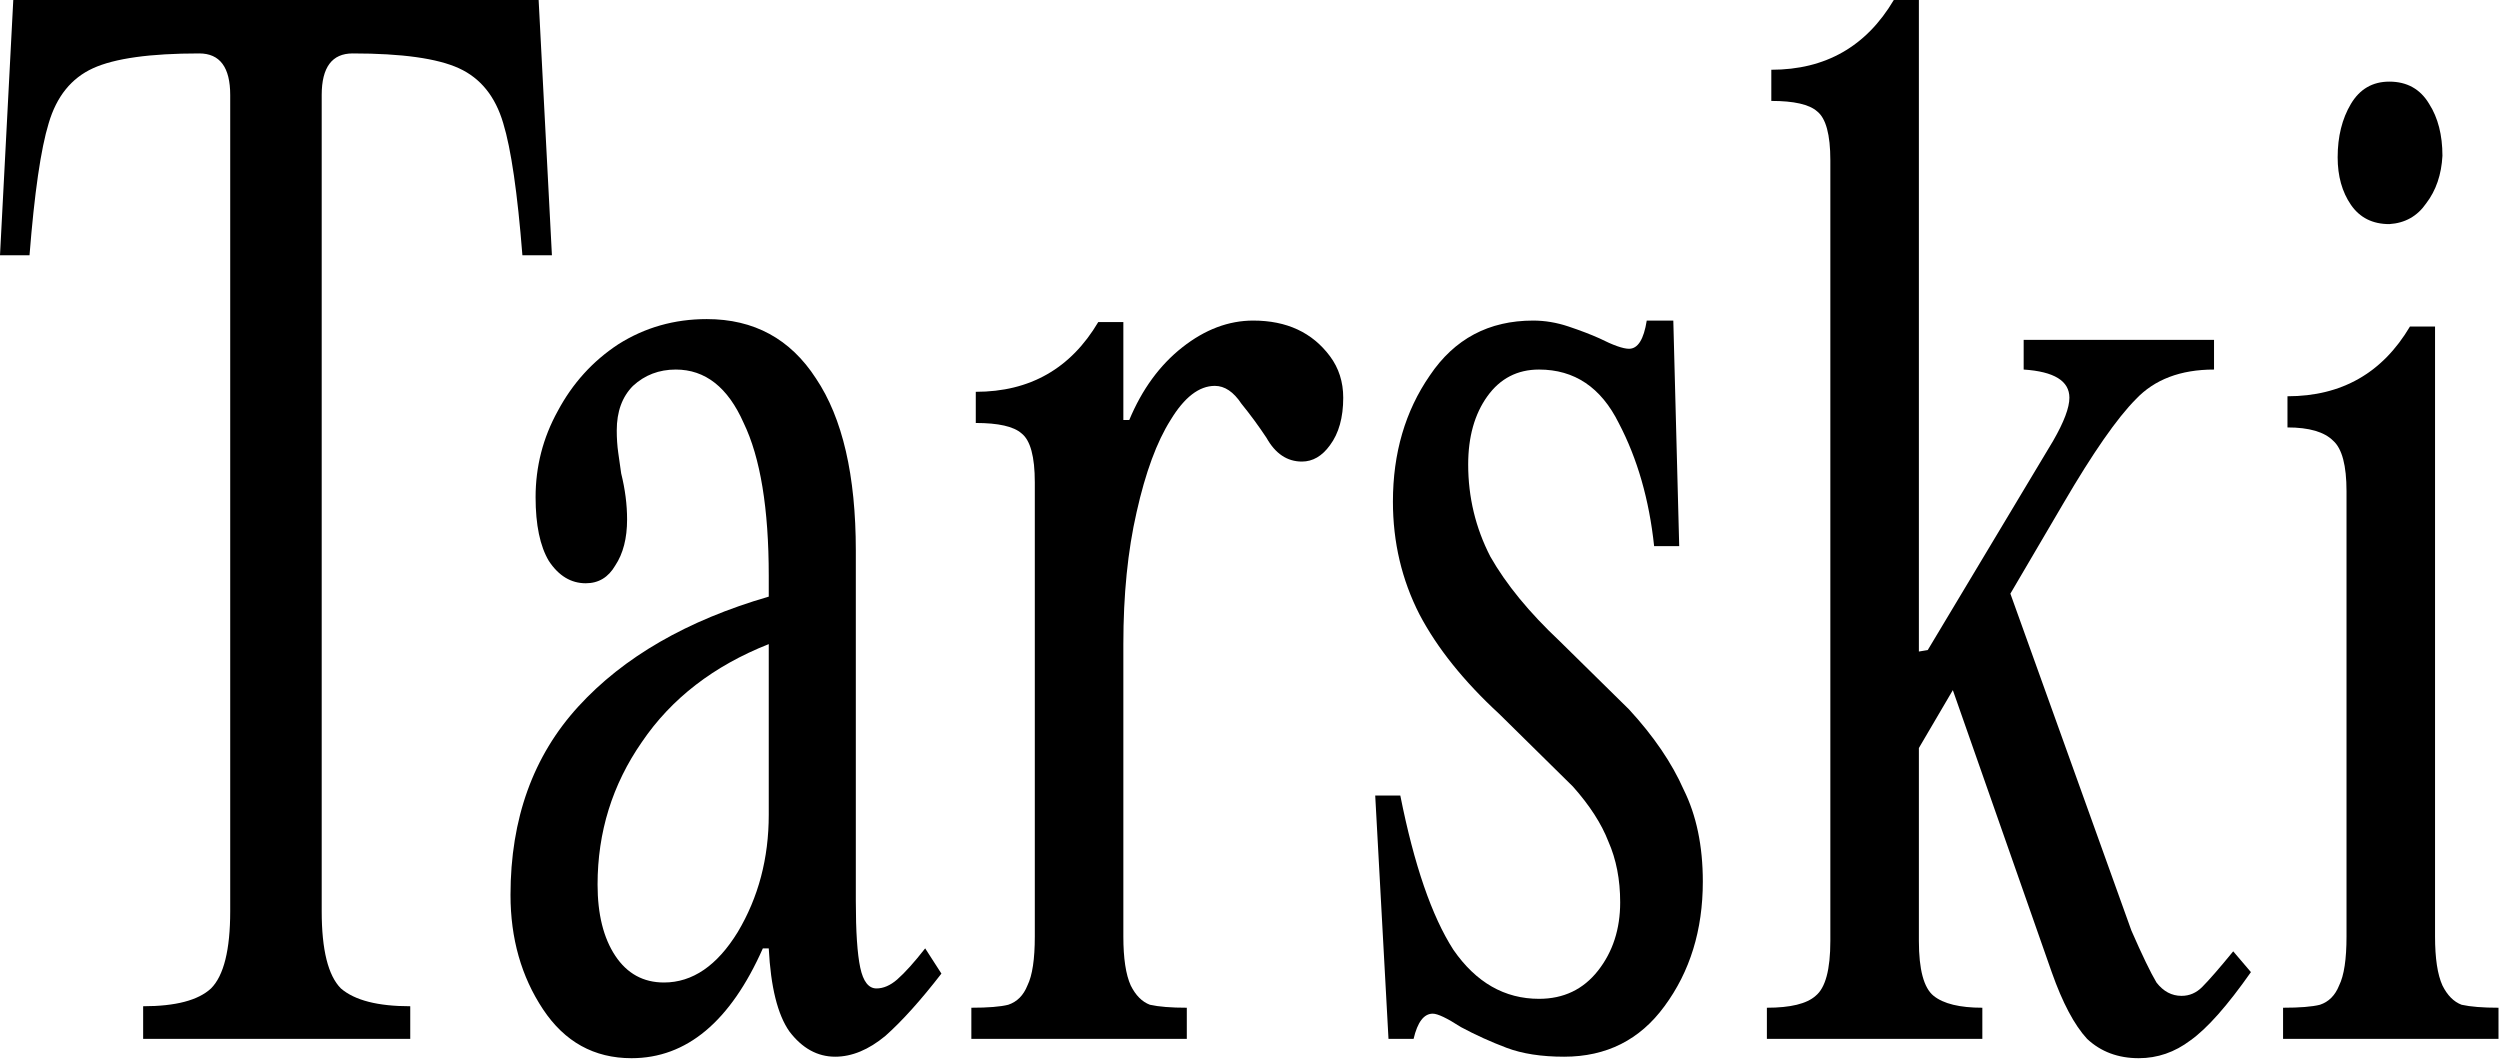
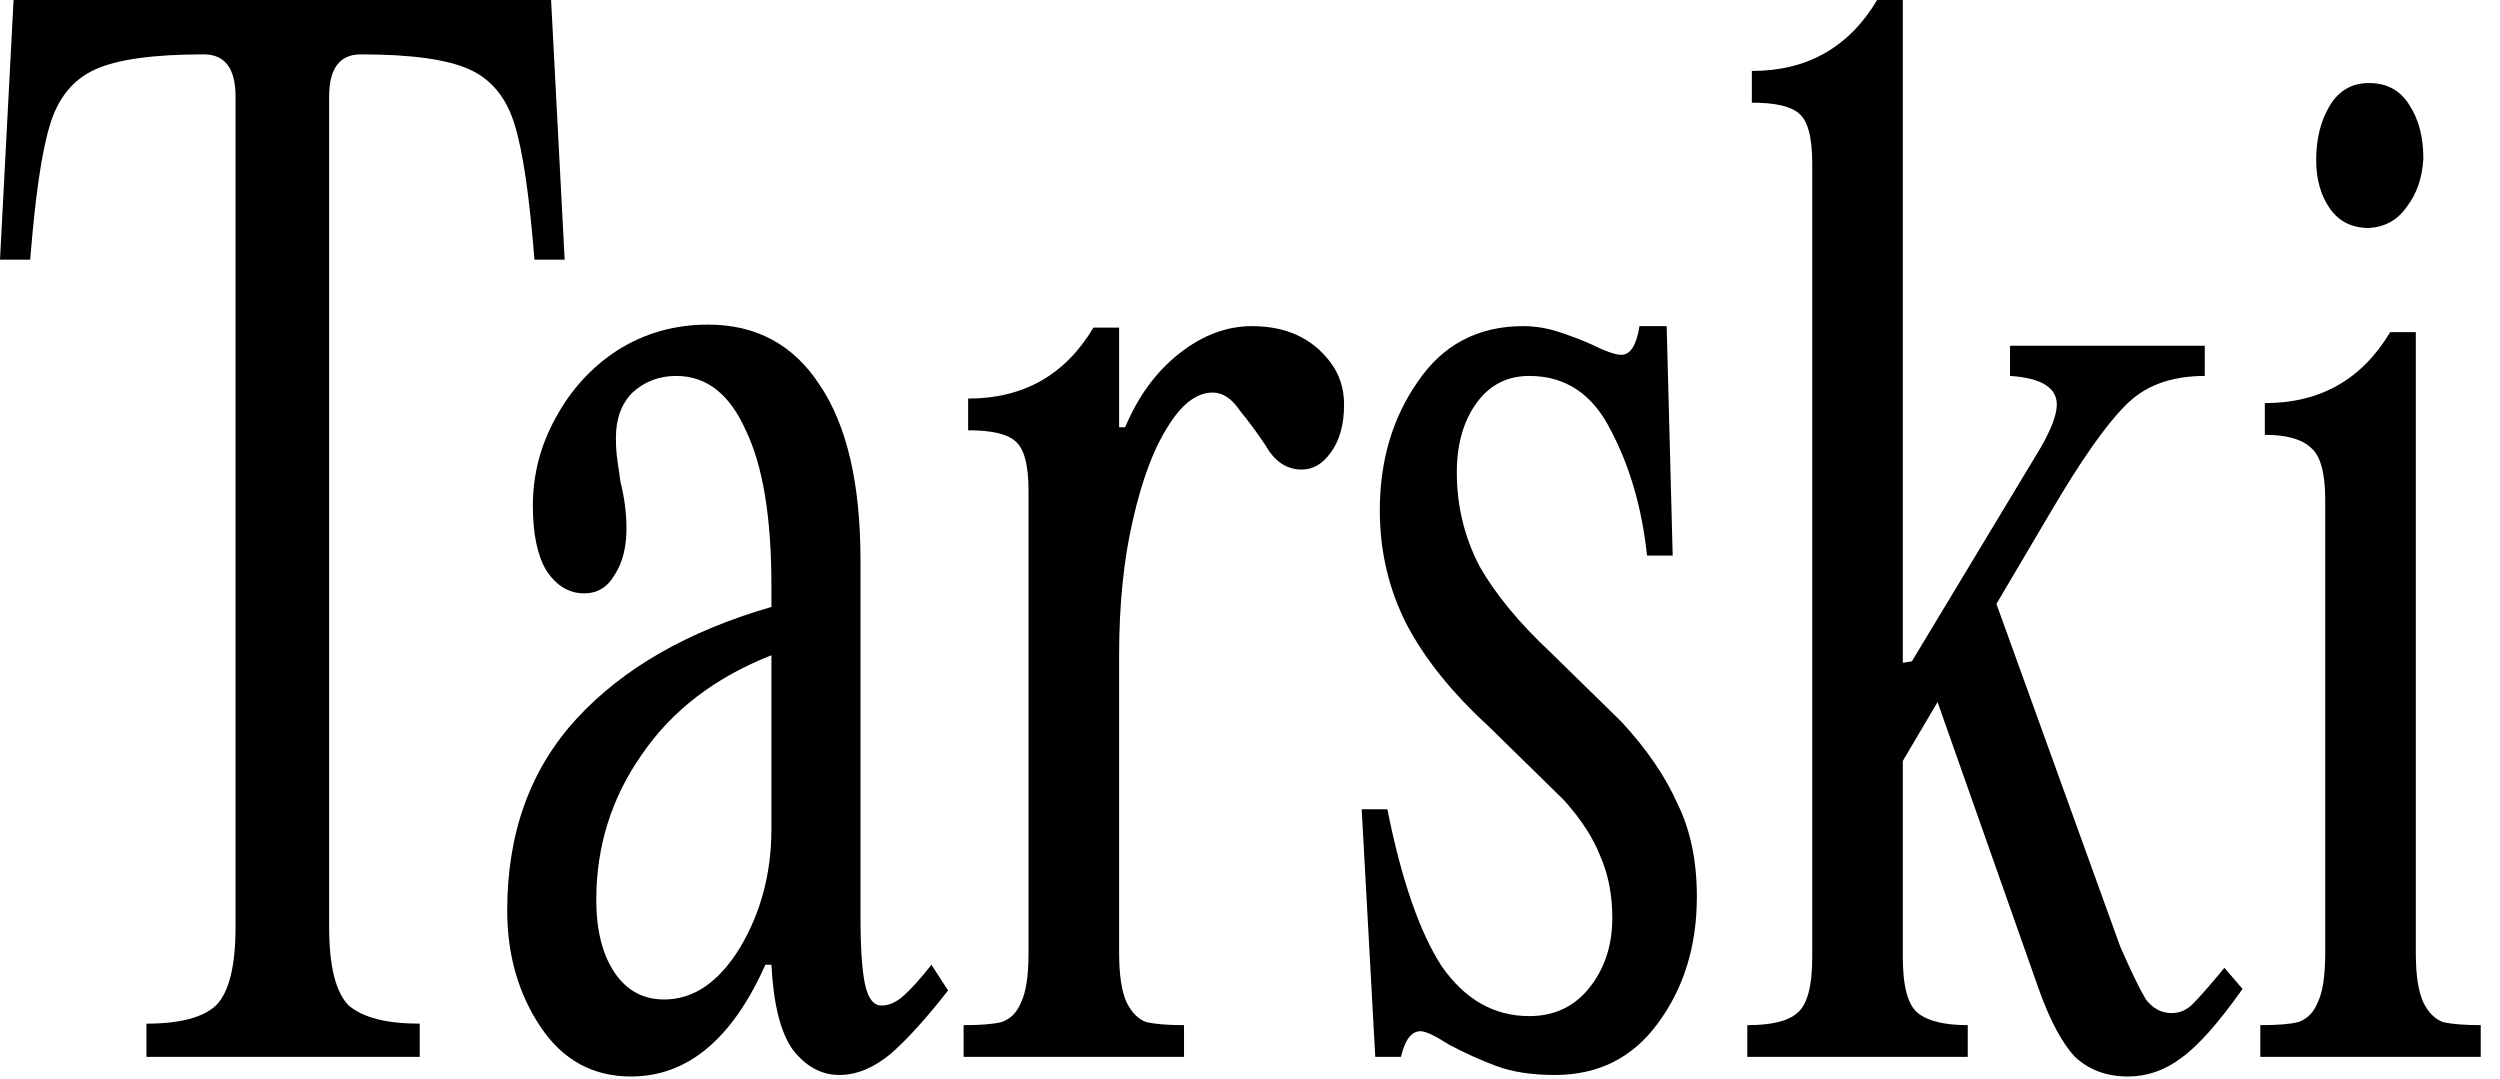
- <svg xmlns="http://www.w3.org/2000/svg" width="1349" height="571" viewBox="0 0 1349 571" fill="none">
-   <path d="M281.888 137.745C279.234 104.109 275.783 80.351 271.536 66.47C267.289 52.055 259.326 42.178 247.648 36.839C235.969 31.5 216.857 28.83 190.314 28.83C179.166 28.83 173.592 36.305 173.592 51.254V491.717C173.592 512.539 177.043 526.42 183.944 533.36C191.376 539.767 203.851 542.971 221.37 542.971V560.589H77.24V542.971C94.759 542.971 106.969 539.767 113.87 533.36C120.771 526.42 124.222 512.539 124.222 491.717V51.254C124.222 36.305 118.648 28.83 107.5 28.83C80.957 28.83 61.846 31.5 50.166 36.839C38.488 42.178 30.525 52.055 26.278 66.47C22.031 80.351 18.58 104.109 15.926 137.745H0L7.167 0H290.647L297.814 137.745H281.888Z" fill="black" />
-   <path d="M358.283 530.157C373.678 530.157 386.949 521.081 398.097 502.928C409.245 484.242 414.819 463.153 414.819 439.662V347.565C385.091 359.311 362.264 376.929 346.338 400.421C330.412 423.378 322.449 449.005 322.449 477.302C322.449 493.318 325.635 506.132 332.005 515.742C338.375 525.352 347.135 530.157 358.283 530.157ZM507.986 525.352C496.838 539.767 486.751 550.979 477.727 558.987C468.702 566.462 459.677 570.199 450.653 570.199C441.097 570.199 432.869 565.661 425.968 556.585C419.597 547.509 415.881 532.56 414.819 511.738H411.634C394.116 551.246 370.492 571 340.764 571C320.591 571 304.665 562.191 292.986 544.572C281.307 526.954 275.468 506.399 275.468 482.907C275.468 441.798 287.678 407.895 312.098 381.201C336.517 354.506 370.758 334.752 414.819 321.938V310.727C414.819 274.422 410.307 246.926 401.283 228.24C392.789 209.02 380.579 199.41 364.653 199.41C355.628 199.41 347.931 202.346 341.56 208.219C335.721 214.092 332.801 222.1 332.801 232.244C332.801 236.515 333.067 240.519 333.597 244.257C334.128 247.994 334.659 251.731 335.19 255.468C337.314 264.011 338.375 272.286 338.375 280.295C338.375 290.439 336.252 298.714 332.005 305.121C328.289 311.527 322.98 314.731 316.079 314.731C308.116 314.731 301.48 310.727 296.172 302.718C291.394 294.71 289.005 283.231 289.005 268.282C289.005 251.731 292.986 236.248 300.949 221.833C308.912 206.884 319.795 194.871 333.597 185.795C347.931 176.719 363.857 172.181 381.375 172.181C406.857 172.181 426.498 182.859 440.301 204.215C454.634 225.57 461.801 256.536 461.801 297.112V486.111C461.801 502.662 462.597 514.674 464.19 522.149C465.782 529.623 468.702 533.36 472.949 533.36C476.665 533.36 480.381 531.759 484.097 528.555C488.344 524.818 493.387 519.212 499.227 511.738L507.986 525.352Z" fill="black" />
-   <path d="M717.641 192.202C722.419 198.609 724.808 206.083 724.808 214.626C724.808 225.303 722.419 233.846 717.641 240.252C713.395 246.125 708.351 249.062 702.512 249.062C694.549 249.062 688.179 244.791 683.401 236.248C679.154 229.842 674.642 223.702 669.864 217.829C665.617 211.422 660.839 208.219 655.531 208.219C647.037 208.219 639.074 214.359 631.642 226.638C624.21 238.384 618.105 254.935 613.327 276.29C608.549 297.112 606.16 320.871 606.16 347.565V505.331C606.16 517.077 607.487 525.886 610.142 531.759C612.796 537.098 616.247 540.568 620.494 542.17C625.271 543.237 631.907 543.771 640.401 543.771V560.589H524.142V543.771C533.167 543.771 539.802 543.237 544.049 542.17C548.827 540.568 552.278 537.098 554.401 531.759C557.055 526.42 558.383 517.611 558.383 505.331V260.273C558.383 246.392 555.994 237.583 551.216 233.846C546.969 230.108 538.741 228.24 526.531 228.24V211.422C555.728 211.422 577.759 198.876 592.623 173.783H606.16V226.638H609.345C616.247 210.087 625.802 197.007 638.012 187.397C650.222 177.787 662.963 172.982 676.234 172.982C694.284 172.982 708.086 179.389 717.641 192.202Z" fill="black" />
-   <path d="M827.269 172.982C833.639 172.982 840.009 174.05 846.38 176.185C852.75 178.321 858.324 180.456 863.102 182.592C870.534 186.329 875.843 188.198 879.028 188.198C883.806 188.198 886.991 183.126 888.583 172.982H902.917L906.102 294.71H892.565C889.911 269.617 883.54 247.46 873.454 228.24C863.898 209.02 849.565 199.41 830.454 199.41C818.775 199.41 809.485 204.215 802.584 213.825C795.682 223.435 792.232 235.714 792.232 250.663C792.232 268.282 796.213 284.833 804.176 300.316C812.67 315.265 825.145 330.481 841.602 345.964L879.028 382.802C892.299 397.217 902.12 411.633 908.491 426.048C915.392 439.929 918.843 456.48 918.843 475.7C918.843 501.861 911.941 524.284 898.139 542.971C884.867 561.123 866.818 570.199 843.991 570.199C831.781 570.199 821.429 568.597 812.935 565.394C804.442 562.191 796.213 558.454 788.25 554.182C780.818 549.377 775.775 546.975 773.121 546.975C768.343 546.975 764.892 551.513 762.769 560.589H749.232L742.065 429.251H755.602C763.034 466.624 772.59 494.386 784.269 512.539C796.479 530.157 811.874 538.966 830.454 538.966C843.725 538.966 854.343 533.894 862.306 523.75C870.269 513.606 874.25 501.327 874.25 486.912C874.25 474.632 872.127 463.687 867.88 454.077C864.164 444.467 857.793 434.59 848.769 424.446L808.954 385.205C789.843 367.586 775.51 349.701 765.954 331.548C756.399 312.862 751.621 292.574 751.621 270.684C751.621 244.524 758.257 221.833 771.528 202.613C784.8 182.859 803.38 172.982 827.269 172.982Z" fill="black" />
-   <path d="M1214.6 524.551C1201.86 542.704 1190.97 554.983 1181.95 561.39C1173.46 567.797 1164.17 571 1154.08 571C1142.93 571 1133.64 567.53 1126.21 560.589C1119.31 553.115 1112.94 541.102 1107.1 524.551L1053.75 372.391L1035.43 403.624V507.734C1035.43 523.216 1038.09 533.094 1043.39 537.365C1048.7 541.636 1057.46 543.771 1069.67 543.771V560.589H953.413V543.771C966.154 543.771 974.913 541.636 979.691 537.365C984.999 533.094 987.654 523.216 987.654 507.734V86.491C987.654 72.61 985.265 63.8 980.487 60.063C976.24 56.326 968.012 54.457 955.802 54.457V37.639C984.999 37.639 1007.03 25.093 1021.89 0H1035.43V351.569L1040.21 350.769L1107.89 237.85C1113.73 227.706 1116.65 219.964 1116.65 214.626C1116.65 205.549 1108.42 200.477 1091.97 199.41V183.393H1194.69V199.41C1176.64 199.41 1162.57 204.748 1152.49 215.426C1142.4 225.57 1129.39 244.257 1113.47 271.485L1084.8 320.337L1150.1 502.128C1155.94 515.475 1160.45 524.818 1163.63 530.157C1167.35 534.962 1171.86 537.365 1177.17 537.365C1181.42 537.365 1185.13 535.763 1188.32 532.56C1192.04 528.822 1197.61 522.416 1205.04 513.339L1214.6 524.551Z" fill="black" />
-   <path d="M1289.27 44.046C1298.82 44.046 1305.99 48.05 1310.77 56.059C1315.55 63.533 1317.94 72.877 1317.94 84.088C1317.4 94.232 1314.48 102.775 1309.18 109.715C1304.4 116.656 1297.76 120.393 1289.27 120.927C1280.24 120.927 1273.34 117.457 1268.56 110.516C1263.79 103.575 1261.4 95.033 1261.4 84.889C1261.4 73.677 1263.79 64.067 1268.56 56.059C1273.34 48.05 1280.24 44.046 1289.27 44.046ZM1313.95 505.331C1313.95 517.077 1315.28 525.886 1317.94 531.759C1320.59 537.098 1324.04 540.568 1328.29 542.17C1333.06 543.237 1339.7 543.771 1348.19 543.771V560.589H1231.94V543.771C1240.96 543.771 1247.6 543.237 1251.84 542.17C1256.62 540.568 1260.07 537.098 1262.19 531.759C1264.85 526.42 1266.18 517.611 1266.18 505.331V265.079C1266.18 251.197 1263.79 242.121 1259.01 237.85C1254.23 233.045 1246 230.642 1234.32 230.642V213.825C1263.52 213.825 1285.55 201.278 1300.42 176.185H1313.95V505.331Z" fill="black" />
+ <svg xmlns="http://www.w3.org/2000/svg" width="102" height="44" viewBox="0 0 102 44" fill="none">
+   <path d="M21.806 10.595C21.601 8.008 21.334 6.181 21.006 5.113C20.677 4.004 20.061 3.244 19.158 2.834C18.254 2.423 16.776 2.218 14.722 2.218C13.86 2.218 13.429 2.793 13.429 3.942V37.822C13.429 39.424 13.696 40.492 14.23 41.026C14.805 41.518 15.77 41.765 17.125 41.765V43.12H5.975V41.765C7.33 41.765 8.275 41.518 8.809 41.026C9.343 40.492 9.61 39.424 9.61 37.822V3.942C9.61 2.793 9.178 2.218 8.316 2.218C6.263 2.218 4.784 2.423 3.881 2.834C2.977 3.244 2.361 4.004 2.033 5.113C1.704 6.181 1.437 8.008 1.232 10.595H0L0.554 0H22.484L23.038 10.595H21.806Z" fill="black" />
+   <path d="M27.1 40.779C28.291 40.779 29.318 40.081 30.18 38.685C31.043 37.248 31.474 35.625 31.474 33.818V26.734C29.174 27.638 27.408 28.993 26.176 30.8C24.944 32.566 24.328 34.537 24.328 36.714C24.328 37.946 24.575 38.931 25.067 39.67C25.56 40.41 26.238 40.779 27.1 40.779ZM38.681 40.41C37.819 41.518 37.038 42.381 36.34 42.997C35.642 43.572 34.944 43.859 34.246 43.859C33.507 43.859 32.87 43.51 32.336 42.812C31.843 42.114 31.556 40.964 31.474 39.362H31.227C29.872 42.401 28.045 43.921 25.745 43.921C24.184 43.921 22.952 43.243 22.049 41.888C21.145 40.533 20.694 38.952 20.694 37.145C20.694 33.983 21.638 31.375 23.527 29.322C25.416 27.268 28.065 25.749 31.474 24.763V23.901C31.474 21.108 31.125 18.993 30.427 17.556C29.77 16.078 28.825 15.338 27.593 15.338C26.895 15.338 26.299 15.564 25.807 16.016C25.355 16.468 25.129 17.084 25.129 17.864C25.129 18.192 25.149 18.5 25.191 18.788C25.232 19.076 25.273 19.363 25.314 19.65C25.478 20.308 25.56 20.944 25.56 21.56C25.56 22.34 25.396 22.977 25.067 23.47C24.78 23.962 24.369 24.209 23.835 24.209C23.219 24.209 22.706 23.901 22.295 23.285C21.926 22.669 21.741 21.786 21.741 20.636C21.741 19.363 22.049 18.172 22.665 17.063C23.281 15.913 24.123 14.989 25.191 14.291C26.299 13.593 27.531 13.244 28.887 13.244C30.858 13.244 32.377 14.065 33.445 15.708C34.554 17.351 35.108 19.733 35.108 22.854V37.391C35.108 38.664 35.17 39.588 35.293 40.163C35.416 40.738 35.642 41.026 35.971 41.026C36.258 41.026 36.545 40.902 36.833 40.656C37.161 40.368 37.552 39.937 38.003 39.362L38.681 40.41Z" fill="black" />
+   <path d="M54.284 14.784C54.653 15.277 54.838 15.852 54.838 16.509C54.838 17.33 54.653 17.987 54.284 18.48C53.955 18.932 53.565 19.158 53.113 19.158C52.497 19.158 52.004 18.829 51.635 18.172C51.306 17.679 50.957 17.207 50.588 16.755C50.259 16.262 49.889 16.016 49.479 16.016C48.822 16.016 48.206 16.488 47.631 17.433C47.056 18.336 46.584 19.609 46.214 21.252C45.844 22.854 45.66 24.681 45.66 26.734V38.87C45.66 39.773 45.762 40.451 45.968 40.902C46.173 41.313 46.44 41.58 46.768 41.703C47.138 41.785 47.651 41.826 48.308 41.826V43.12H39.315V41.826C40.013 41.826 40.526 41.785 40.855 41.703C41.224 41.58 41.491 41.313 41.656 40.902C41.861 40.492 41.964 39.814 41.964 38.87V20.02C41.964 18.952 41.779 18.275 41.409 17.987C41.081 17.7 40.444 17.556 39.5 17.556V16.262C41.758 16.262 43.462 15.297 44.612 13.367H45.66V17.433H45.906C46.44 16.16 47.179 15.154 48.124 14.414C49.068 13.675 50.054 13.306 51.08 13.306C52.477 13.306 53.544 13.798 54.284 14.784Z" fill="black" />
+   <path d="M62.148 13.306C62.641 13.306 63.134 13.388 63.627 13.552C64.119 13.716 64.55 13.88 64.92 14.045C65.495 14.332 65.906 14.476 66.152 14.476C66.522 14.476 66.768 14.086 66.891 13.306H68L68.246 22.669H67.199C66.994 20.739 66.501 19.034 65.721 17.556C64.982 16.078 63.873 15.338 62.395 15.338C61.491 15.338 60.772 15.708 60.239 16.447C59.705 17.186 59.438 18.131 59.438 19.281C59.438 20.636 59.746 21.909 60.362 23.1C61.019 24.25 61.984 25.42 63.257 26.611L66.152 29.445C67.179 30.554 67.939 31.662 68.431 32.771C68.965 33.839 69.232 35.112 69.232 36.59C69.232 38.603 68.698 40.328 67.63 41.765C66.604 43.161 65.208 43.859 63.442 43.859C62.497 43.859 61.696 43.736 61.039 43.49C60.382 43.243 59.746 42.956 59.13 42.627C58.555 42.258 58.165 42.073 57.959 42.073C57.59 42.073 57.323 42.422 57.158 43.12H56.111L55.557 33.018H56.604C57.179 35.892 57.918 38.028 58.822 39.424C59.766 40.779 60.957 41.457 62.395 41.457C63.421 41.457 64.243 41.067 64.859 40.286C65.475 39.506 65.782 38.562 65.782 37.453C65.782 36.508 65.618 35.666 65.29 34.927C65.002 34.188 64.51 33.428 63.811 32.648L60.731 29.63C59.253 28.274 58.144 26.899 57.405 25.502C56.666 24.065 56.296 22.505 56.296 20.821C56.296 18.808 56.809 17.063 57.836 15.585C58.863 14.065 60.3 13.306 62.148 13.306Z" fill="black" />
+   <path d="M91.495 40.348C90.51 41.744 89.668 42.689 88.97 43.182C88.313 43.674 87.594 43.921 86.814 43.921C85.951 43.921 85.233 43.654 84.658 43.12C84.124 42.545 83.631 41.621 83.179 40.348L79.052 28.644L77.635 31.046V39.054C77.635 40.245 77.841 41.005 78.251 41.334C78.662 41.662 79.34 41.826 80.284 41.826V43.12H71.29V41.826C72.276 41.826 72.954 41.662 73.323 41.334C73.734 41.005 73.939 40.245 73.939 39.054V6.653C73.939 5.585 73.754 4.907 73.385 4.62C73.056 4.333 72.42 4.189 71.475 4.189V2.895C73.734 2.895 75.438 1.93 76.588 0H77.635V27.042L78.005 26.981L83.241 18.295C83.693 17.515 83.918 16.919 83.918 16.509C83.918 15.811 83.282 15.421 82.009 15.338V14.106H89.955V15.338C88.559 15.338 87.471 15.749 86.691 16.57C85.91 17.351 84.904 18.788 83.672 20.882L81.454 24.64L86.506 38.623C86.957 39.65 87.306 40.368 87.553 40.779C87.84 41.149 88.189 41.334 88.6 41.334C88.929 41.334 89.216 41.21 89.463 40.964C89.75 40.676 90.181 40.184 90.756 39.486L91.495 40.348Z" fill="black" />
+   <path d="M96.656 3.388C97.395 3.388 97.949 3.696 98.319 4.312C98.689 4.887 98.873 5.606 98.873 6.468C98.832 7.248 98.606 7.905 98.196 8.439C97.826 8.973 97.313 9.261 96.656 9.302C95.958 9.302 95.424 9.035 95.054 8.501C94.684 7.967 94.5 7.31 94.5 6.53C94.5 5.667 94.684 4.928 95.054 4.312C95.424 3.696 95.958 3.388 96.656 3.388ZM98.565 38.87C98.565 39.773 98.668 40.451 98.873 40.902C99.079 41.313 99.346 41.58 99.674 41.703C100.044 41.785 100.557 41.826 101.214 41.826V43.12H92.221V41.826C92.919 41.826 93.432 41.785 93.76 41.703C94.13 41.58 94.397 41.313 94.561 40.902C94.767 40.492 94.869 39.814 94.869 38.87V20.39C94.869 19.322 94.684 18.624 94.315 18.295C93.945 17.926 93.309 17.741 92.405 17.741V16.447C94.664 16.447 96.368 15.482 97.518 13.552H98.565V38.87Z" fill="black" />
</svg>
